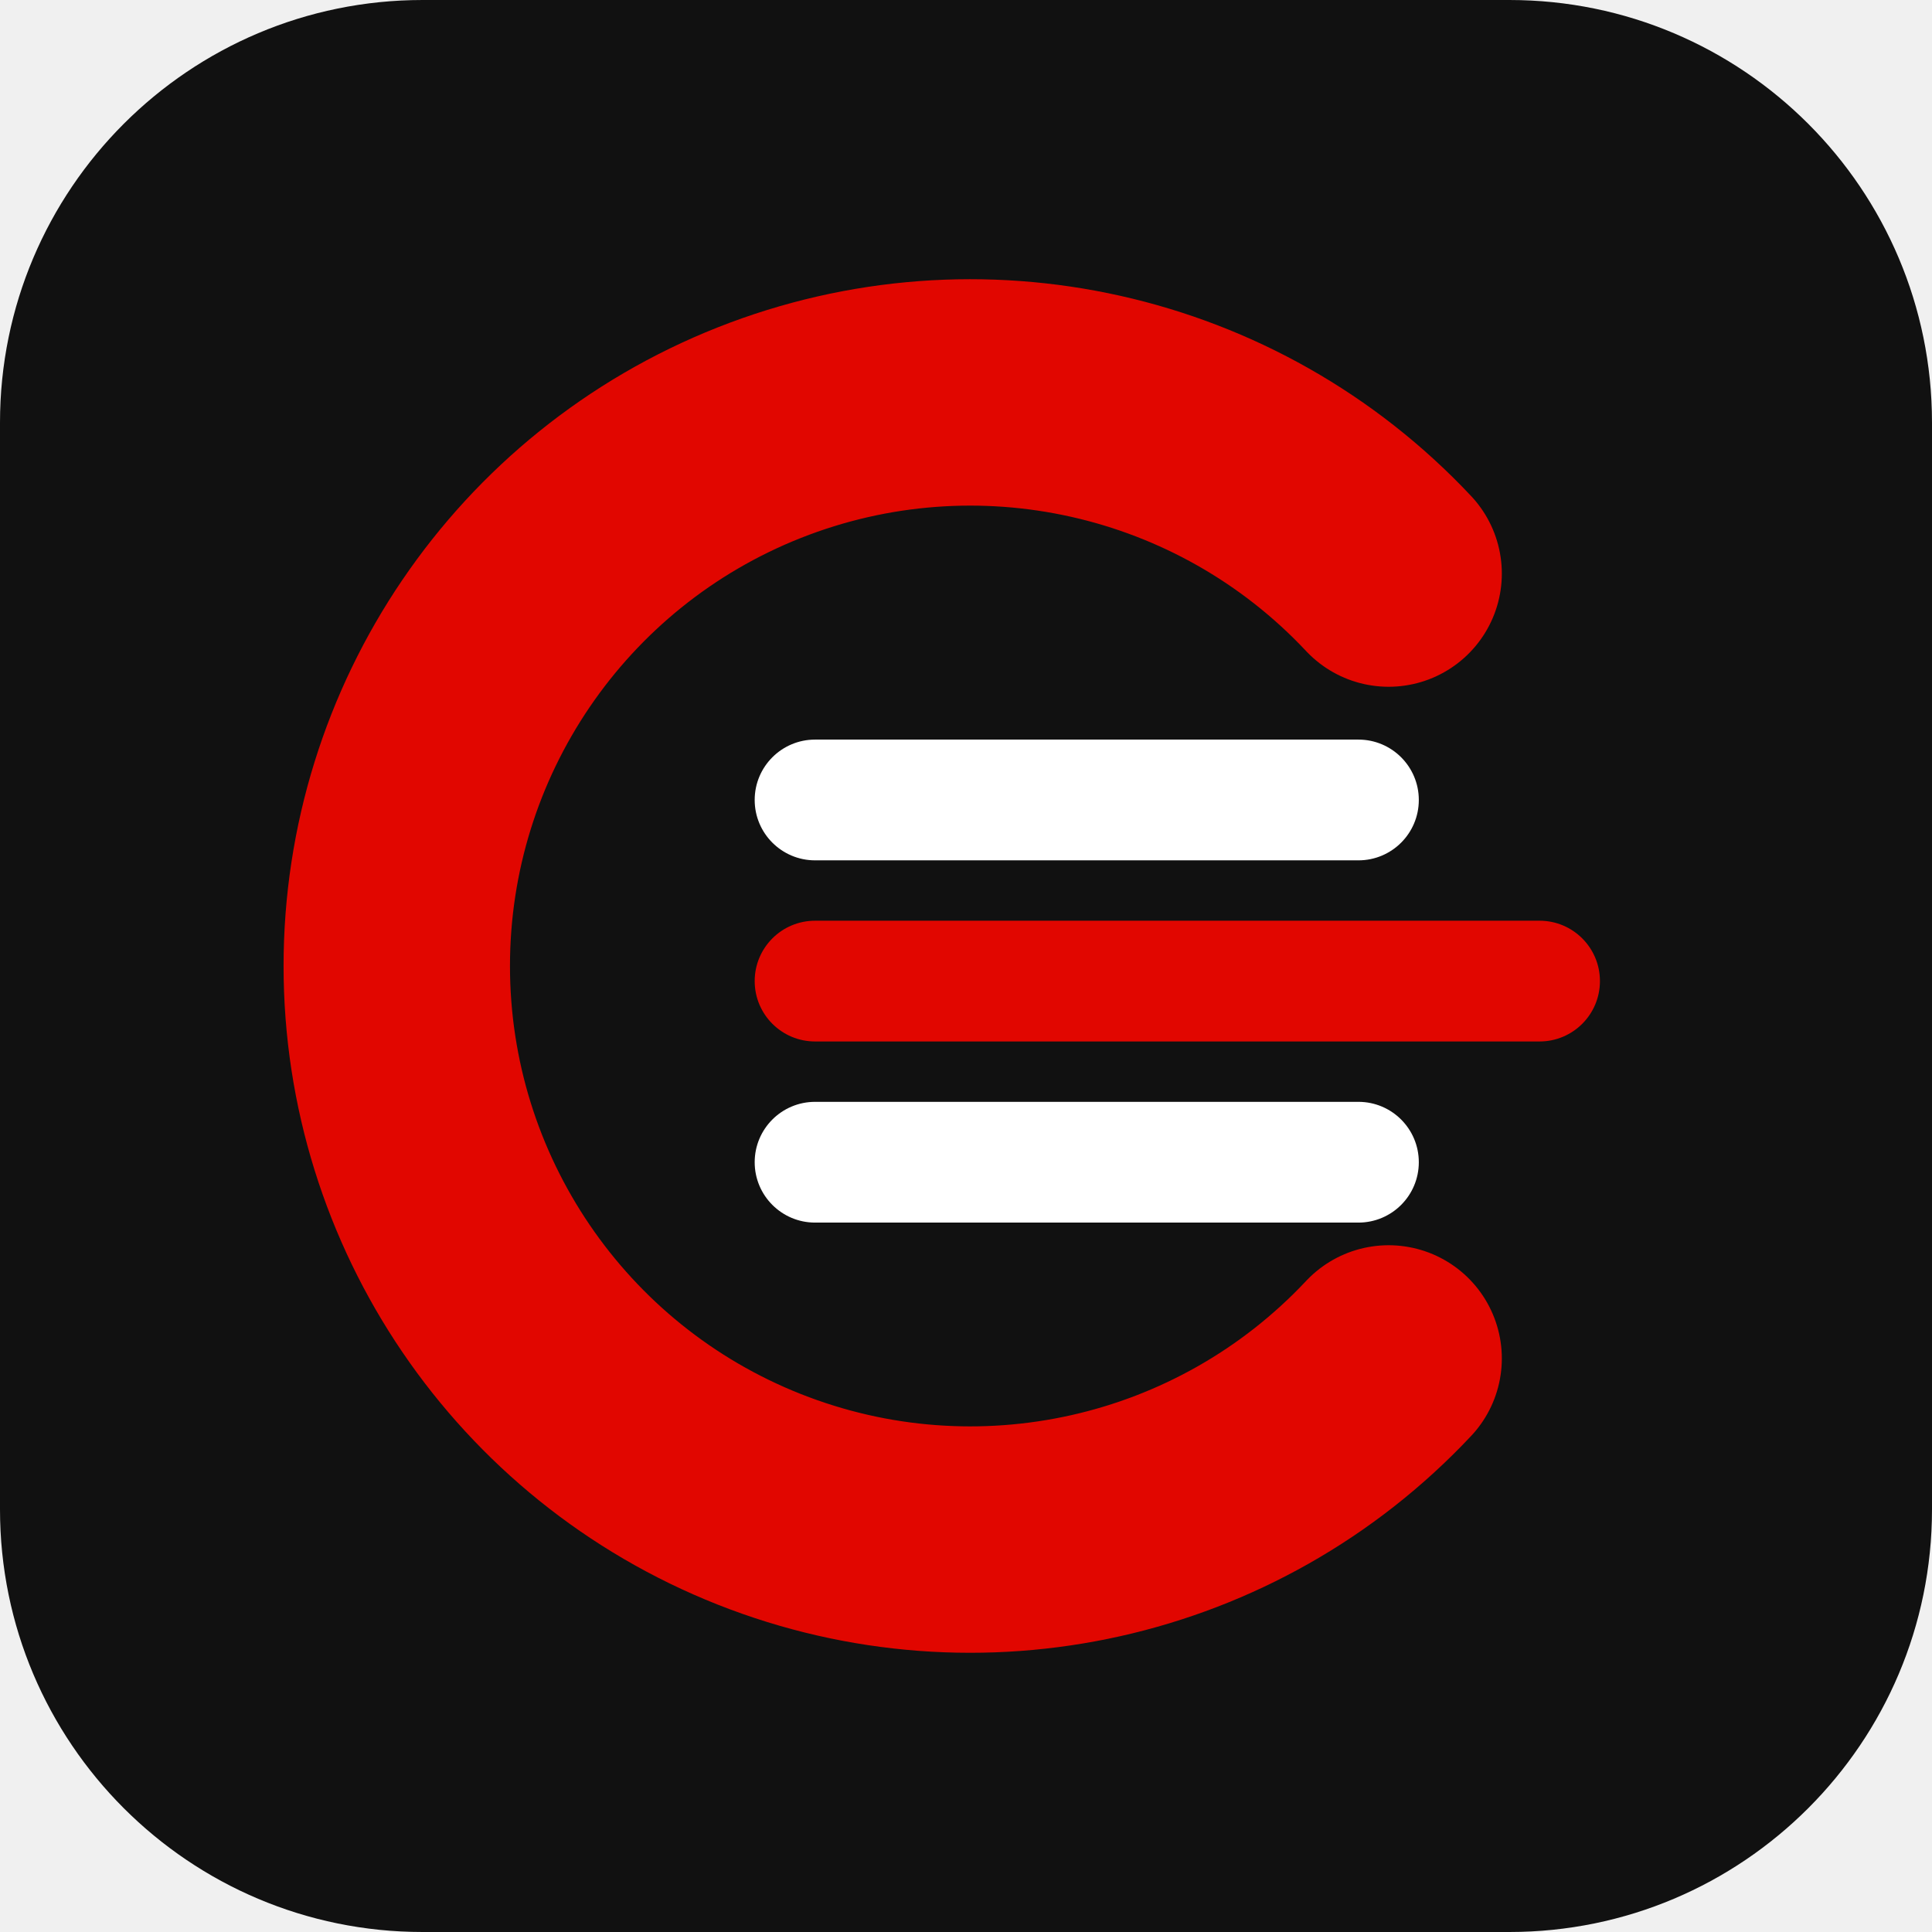
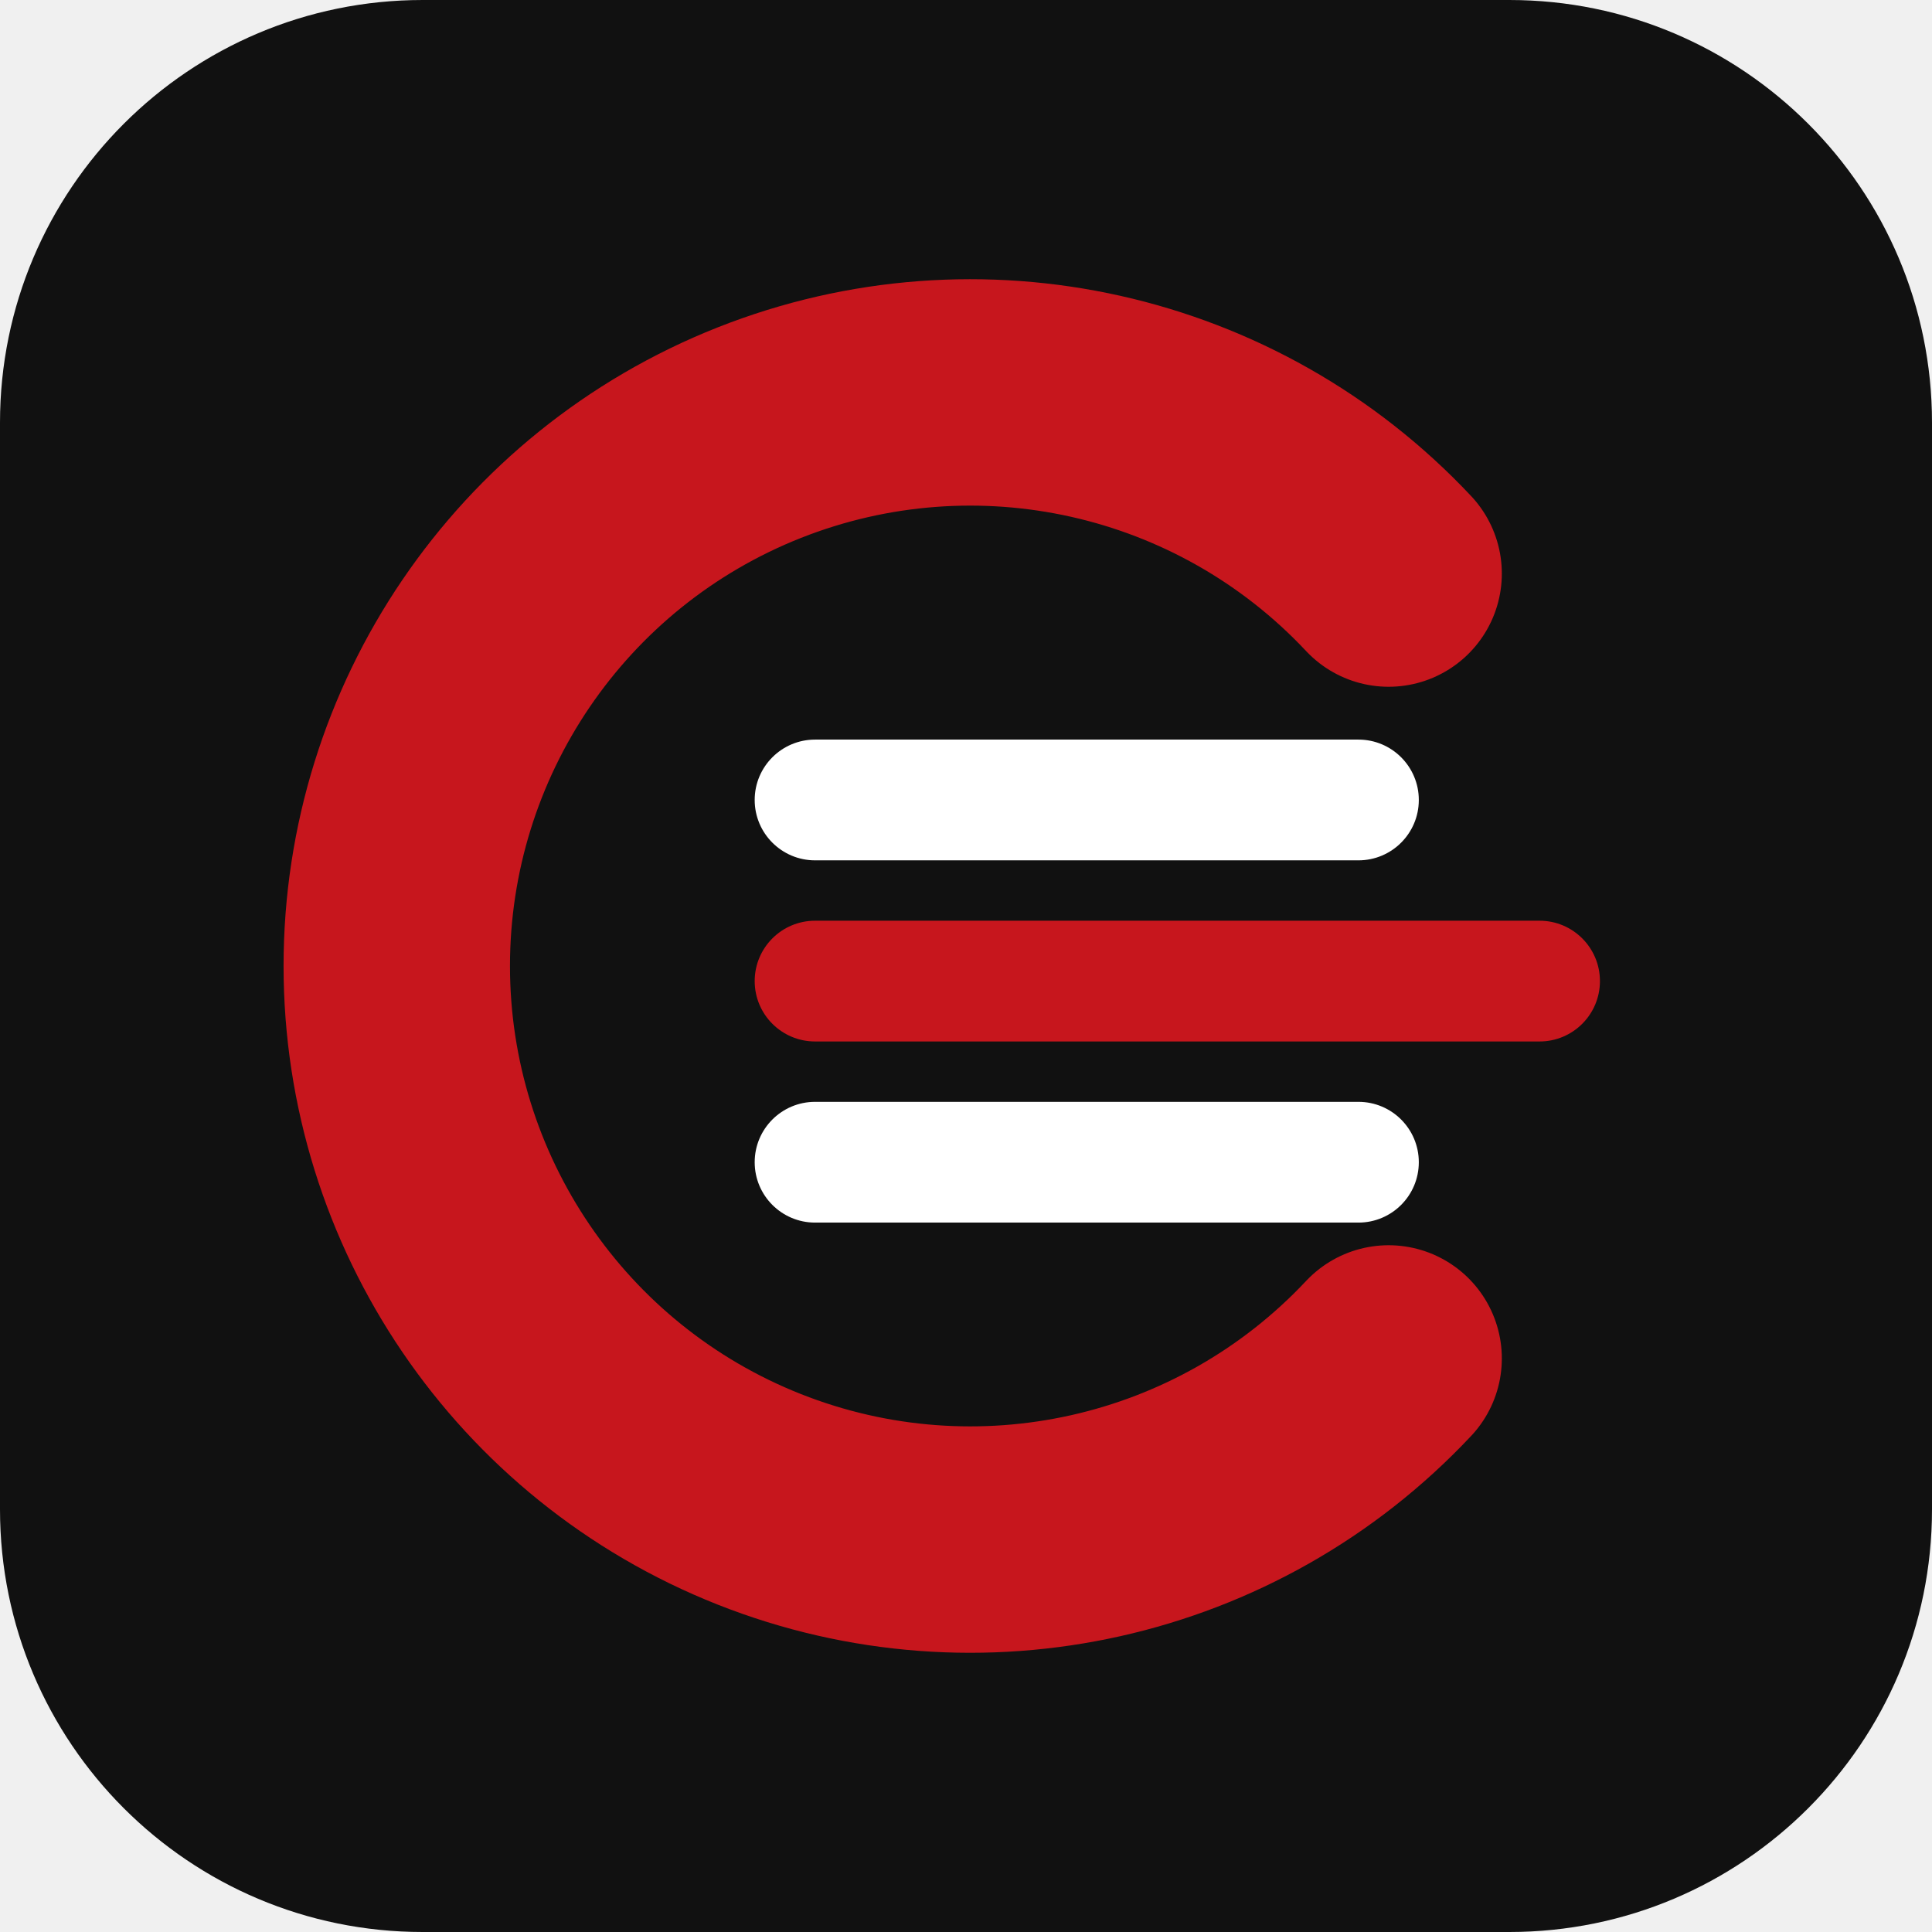
<svg xmlns="http://www.w3.org/2000/svg" viewBox="0 0 128 128">
  <rect width="128" height="128" rx="28" fill="#111111" />
-   <path d="M 92 38 A 38 38 0 1 0 92 90" fill="none" stroke="#E10600" stroke-width="15" stroke-linecap="round" />
+   <path d="M 92 38 A 38 38 0 1 0 92 90" fill="none" stroke="#C7161D" stroke-width="15" stroke-linecap="round" />
  <rect x="50" y="49" width="44" height="8" rx="4" fill="#FFFFFF" />
-   <rect x="50" y="61" width="56" height="8" rx="4" fill="#E10600" />
+   <rect x="50" y="61" width="56" height="8" rx="4" fill="#C7161D" />
  <rect x="50" y="73" width="44" height="8" rx="4" fill="#FFFFFF" />
</svg>
